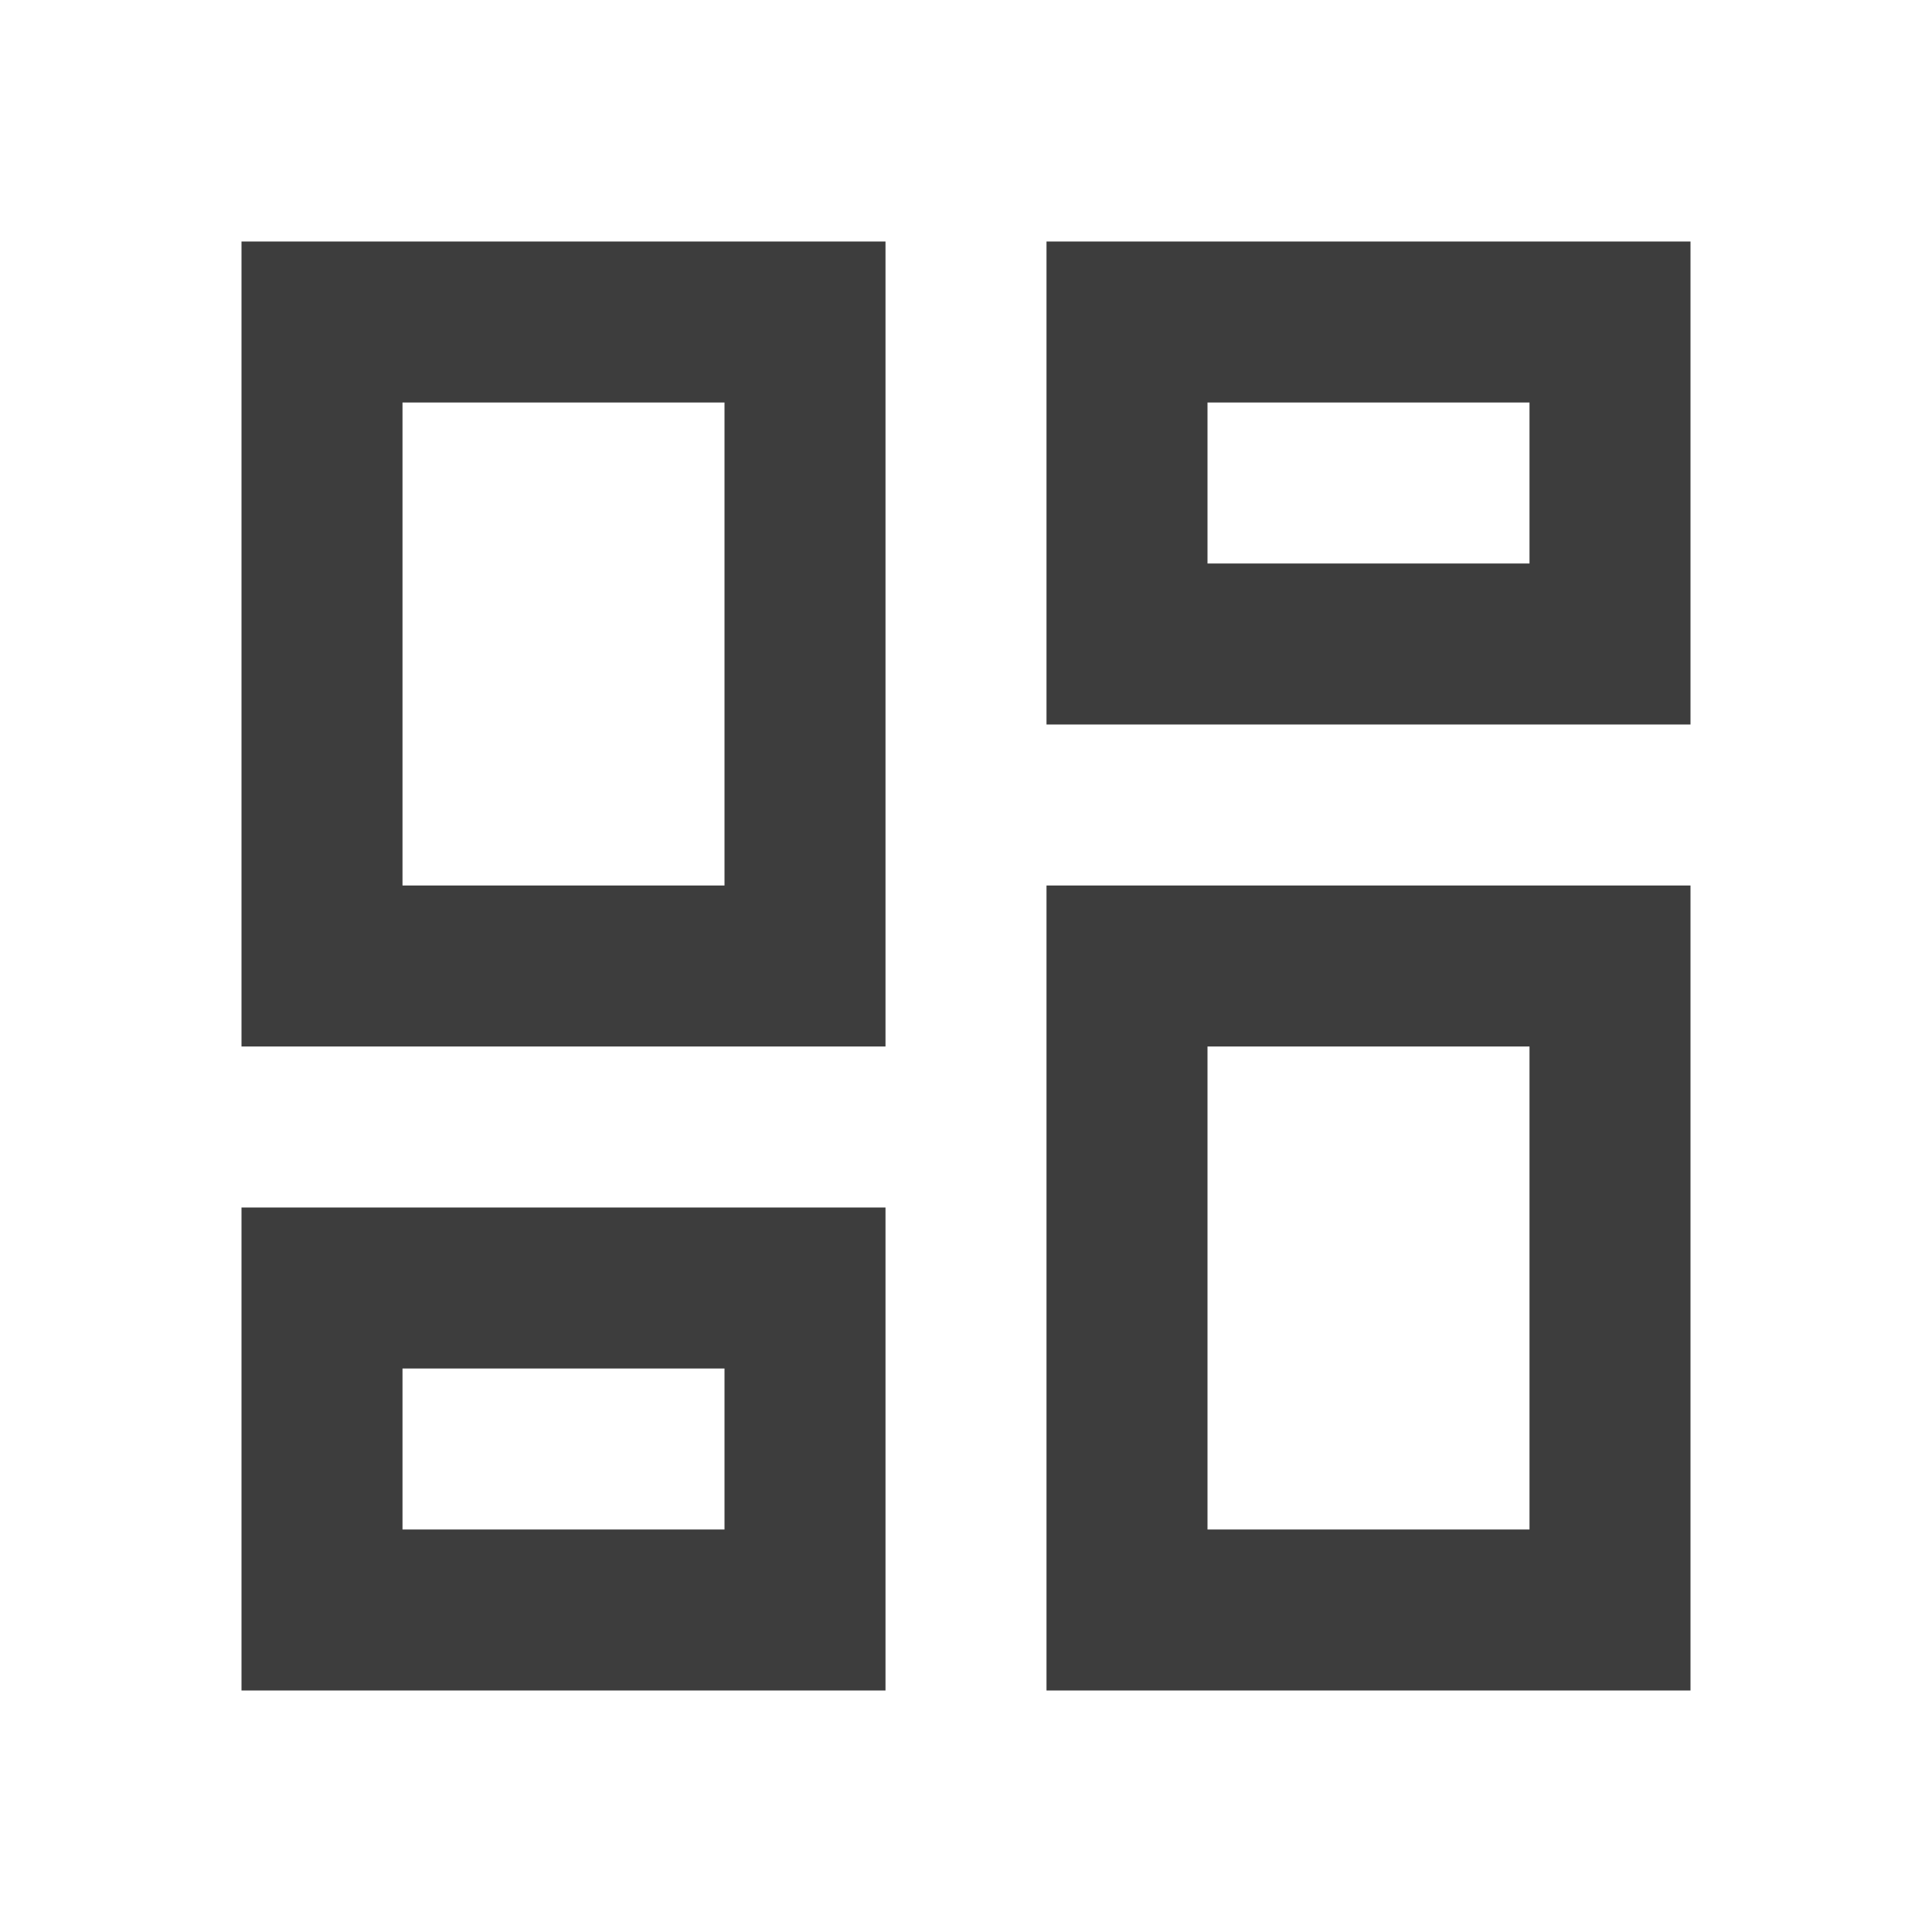
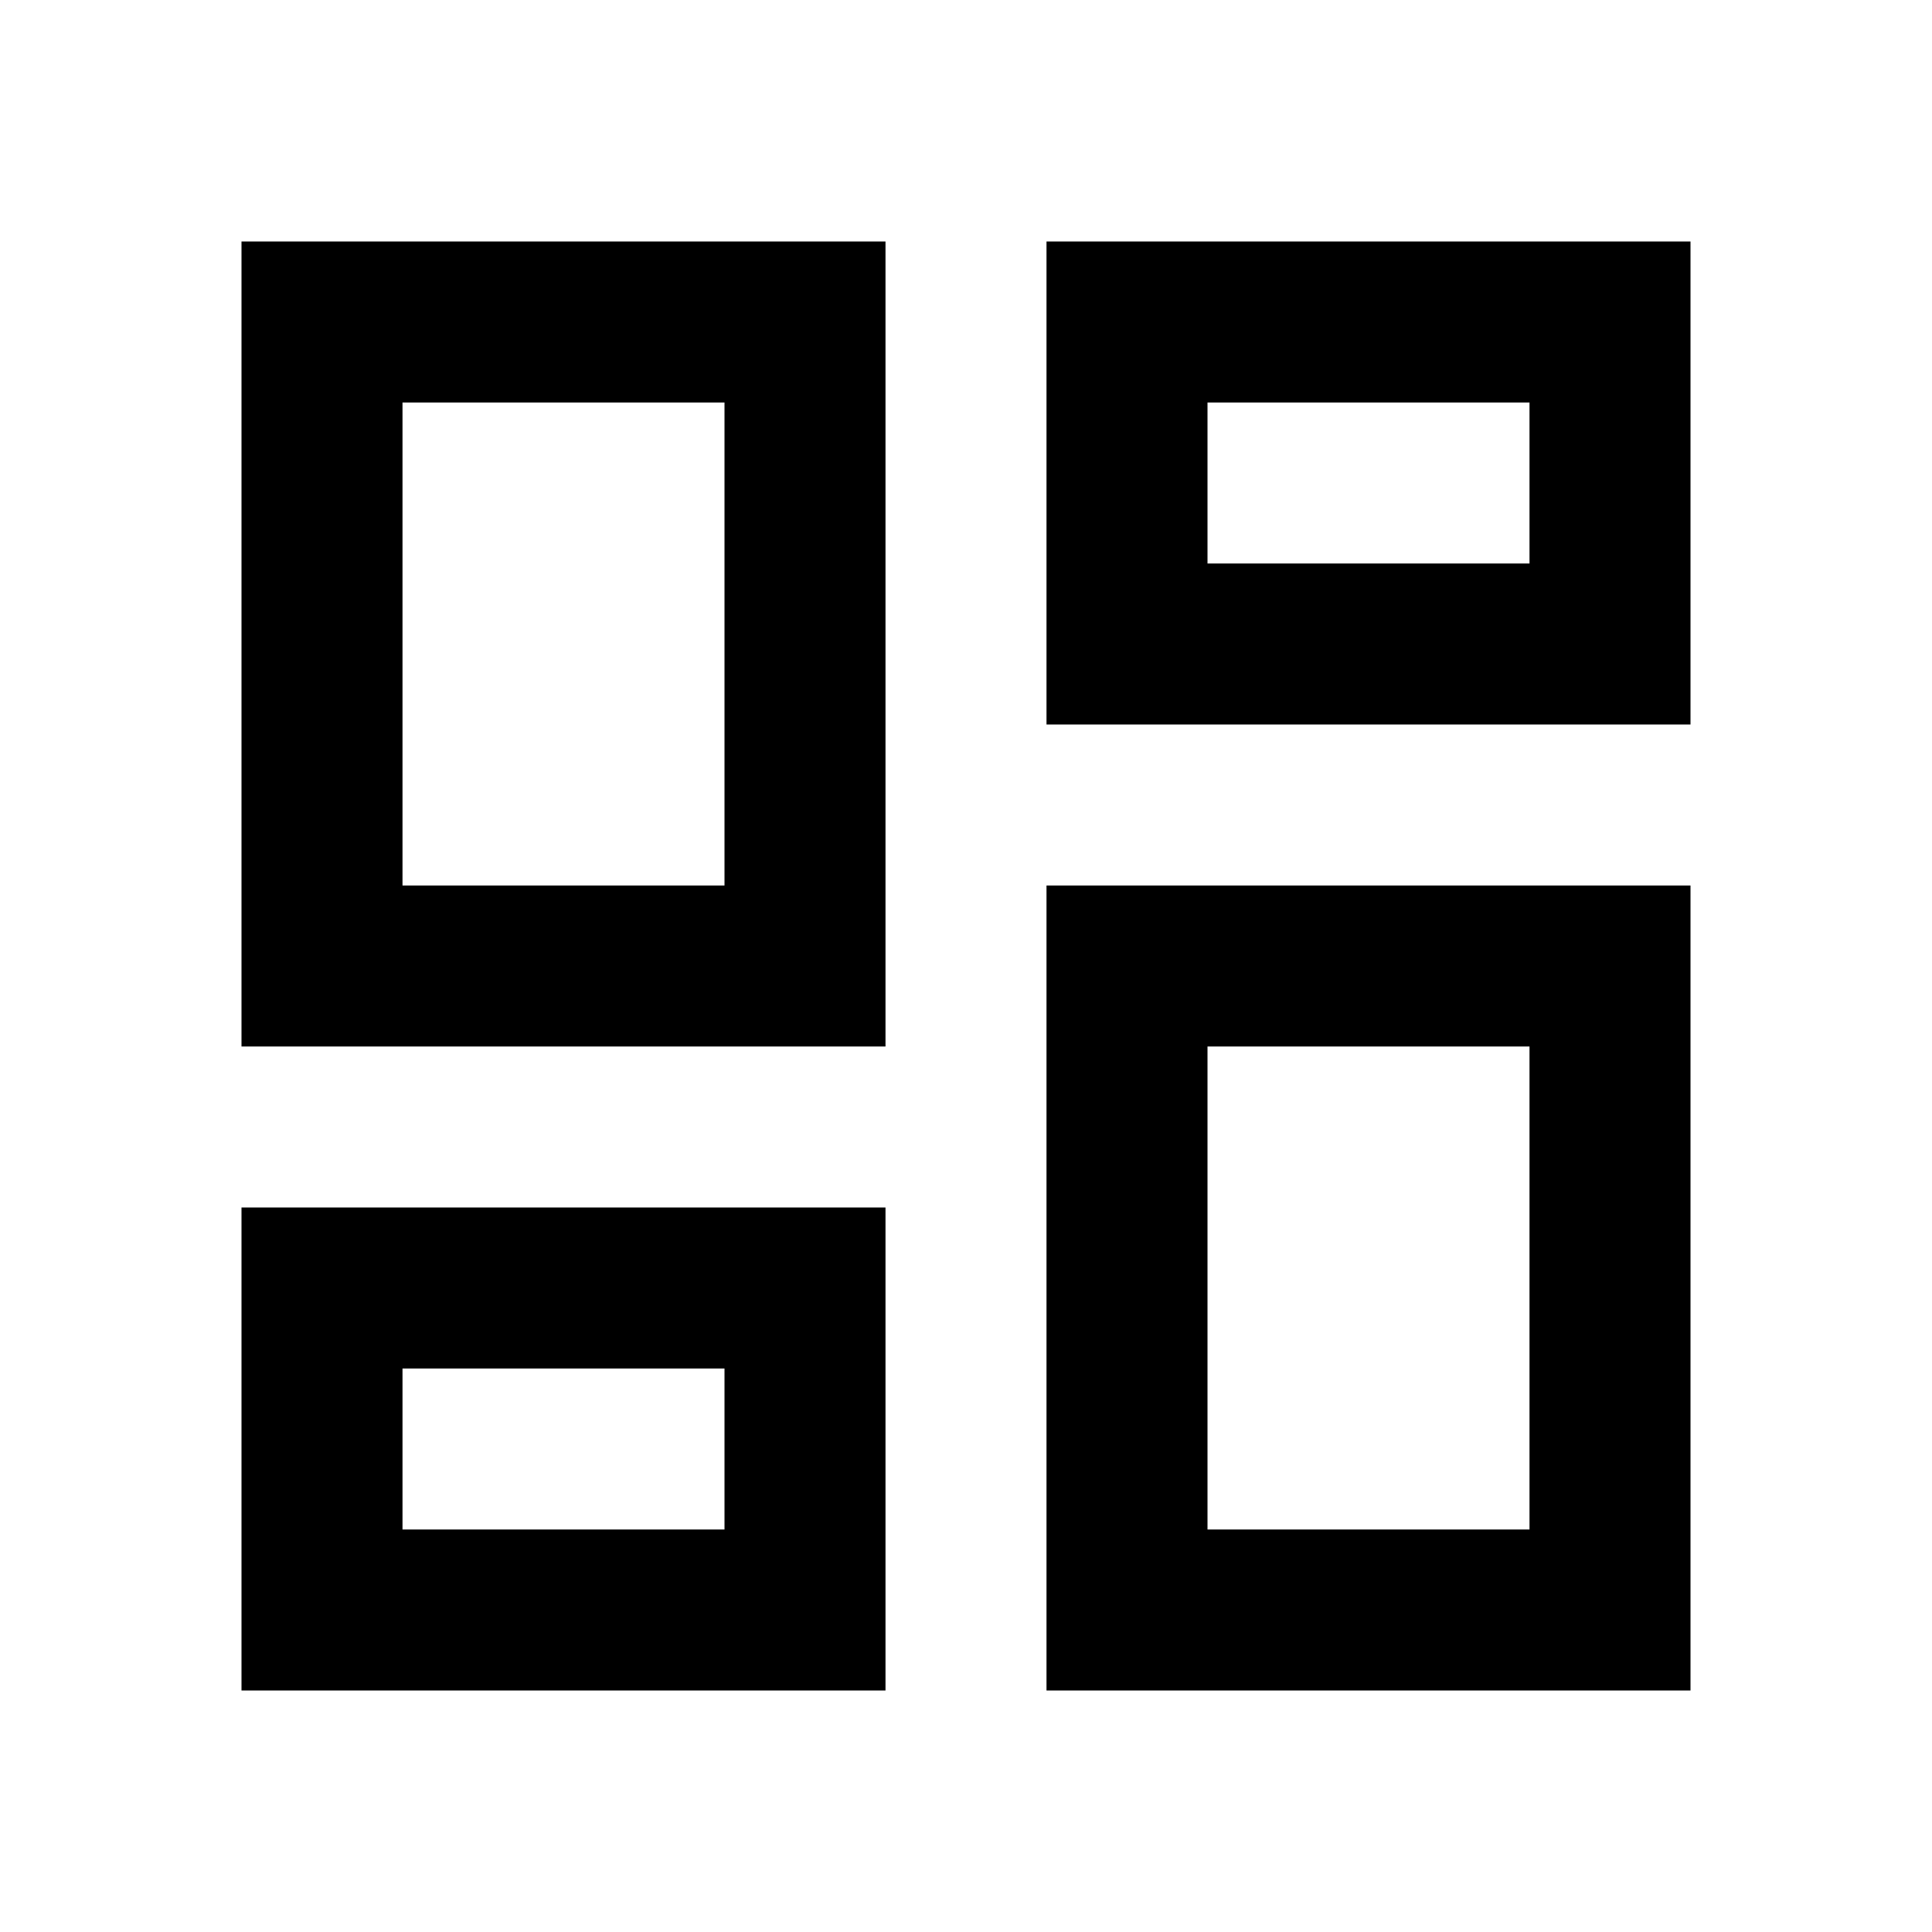
<svg xmlns="http://www.w3.org/2000/svg" viewBox="0 0 24 24" version="1.1">
  <g id="24px-/-dashboard" stroke="none" stroke-width="1" fill="none" fill-rule="evenodd">
    <polygon id="Path" points="0 0 24 0 24 24 0 24" />
-     <path d="M19,5 L19,7 L15,7 L15,5 L19,5 L19,5 Z M9,5 L9,11 L5,11 L5,5 L9,5 L9,5 Z M19,13 L19,19 L15,19 L15,13 L19,13 L19,13 Z M9,17 L9,19 L5,19 L5,17 L9,17 L9,17 Z M21,3 L13,3 L13,9 L21,9 L21,3 Z M11,3 L3,3 L3,13 L11,13 L11,3 Z M21,11 L13,11 L13,21 L21,21 L21,11 Z M11,15 L3,15 L3,21 L11,21 L11,15 Z" id="Shape" fill="#3D3D3D" fill-rule="nonzero" />
+     <path d="M19,5 L19,7 L15,7 L15,5 L19,5 L19,5 Z M9,5 L9,11 L5,11 L5,5 L9,5 L9,5 Z M19,13 L19,19 L15,19 L15,13 L19,13 L19,13 Z M9,17 L9,19 L5,19 L5,17 L9,17 L9,17 Z M21,3 L13,3 L13,9 L21,9 L21,3 Z M11,3 L3,3 L3,13 L11,13 L11,3 Z M21,11 L13,11 L13,21 L21,21 L21,11 Z M11,15 L3,15 L3,21 L11,21 L11,15 Z" id="Shape" fill="currentColor" fill-rule="nonzero" />
  </g>
</svg>
